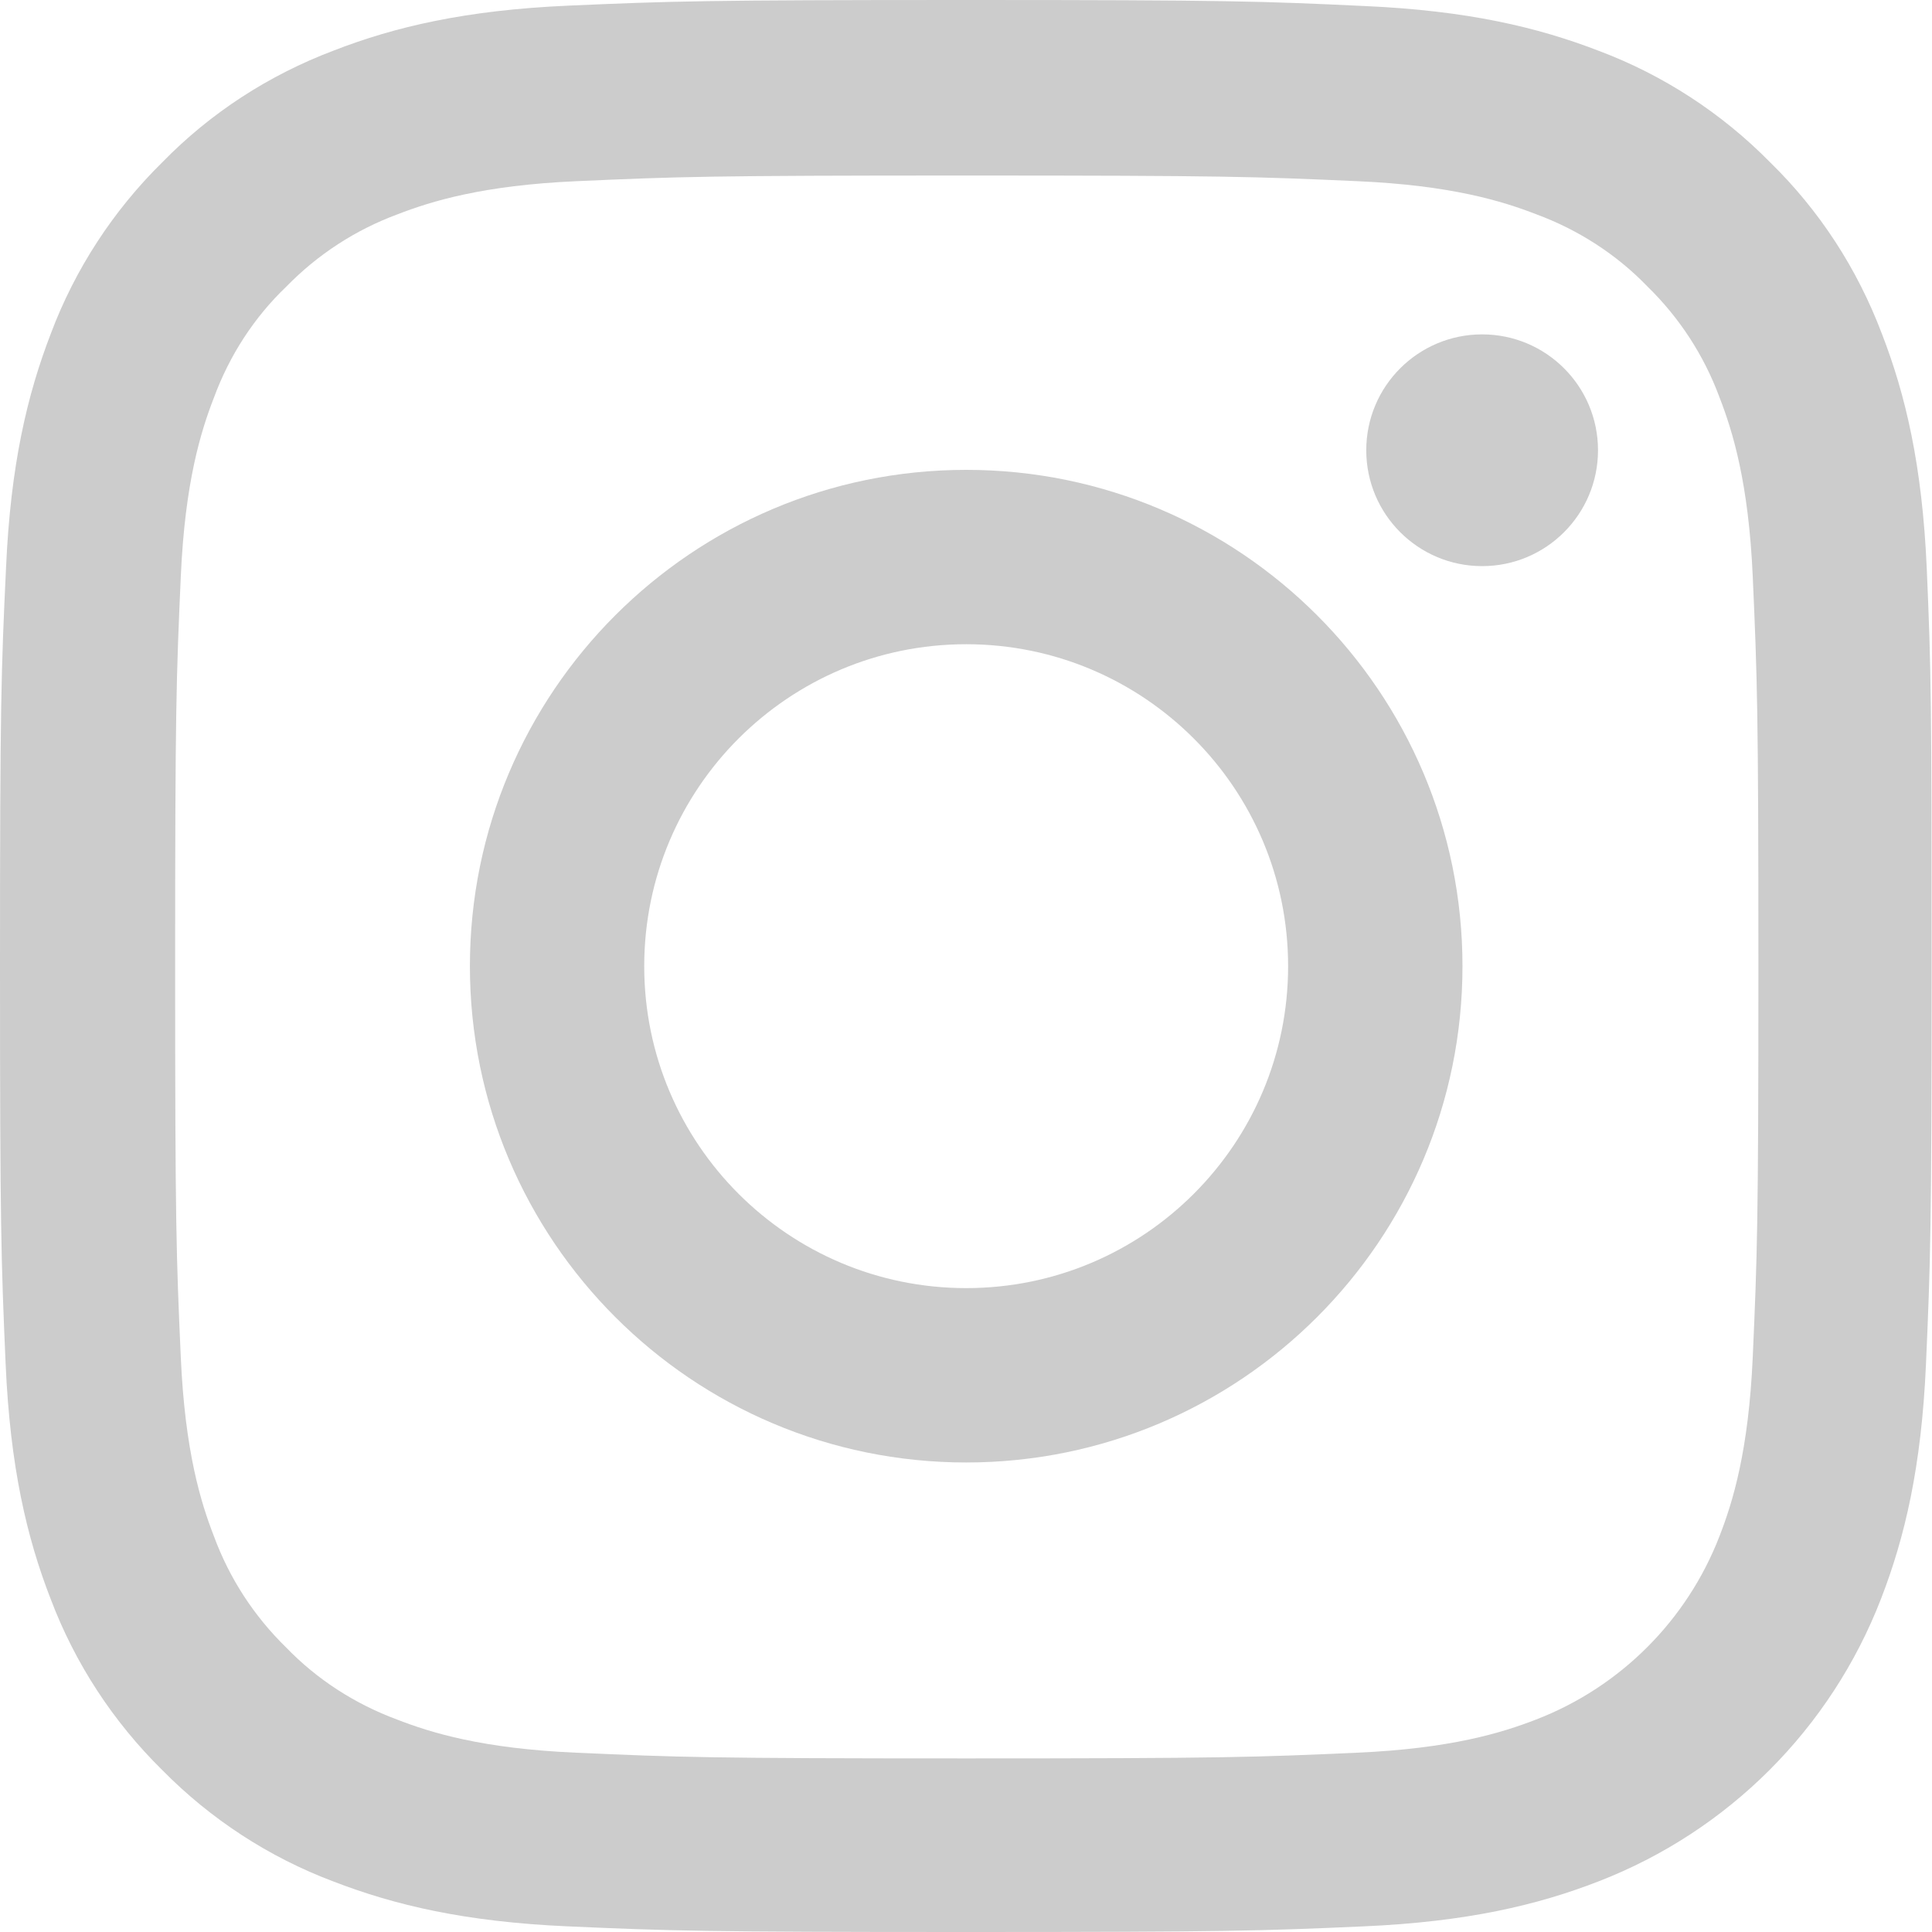
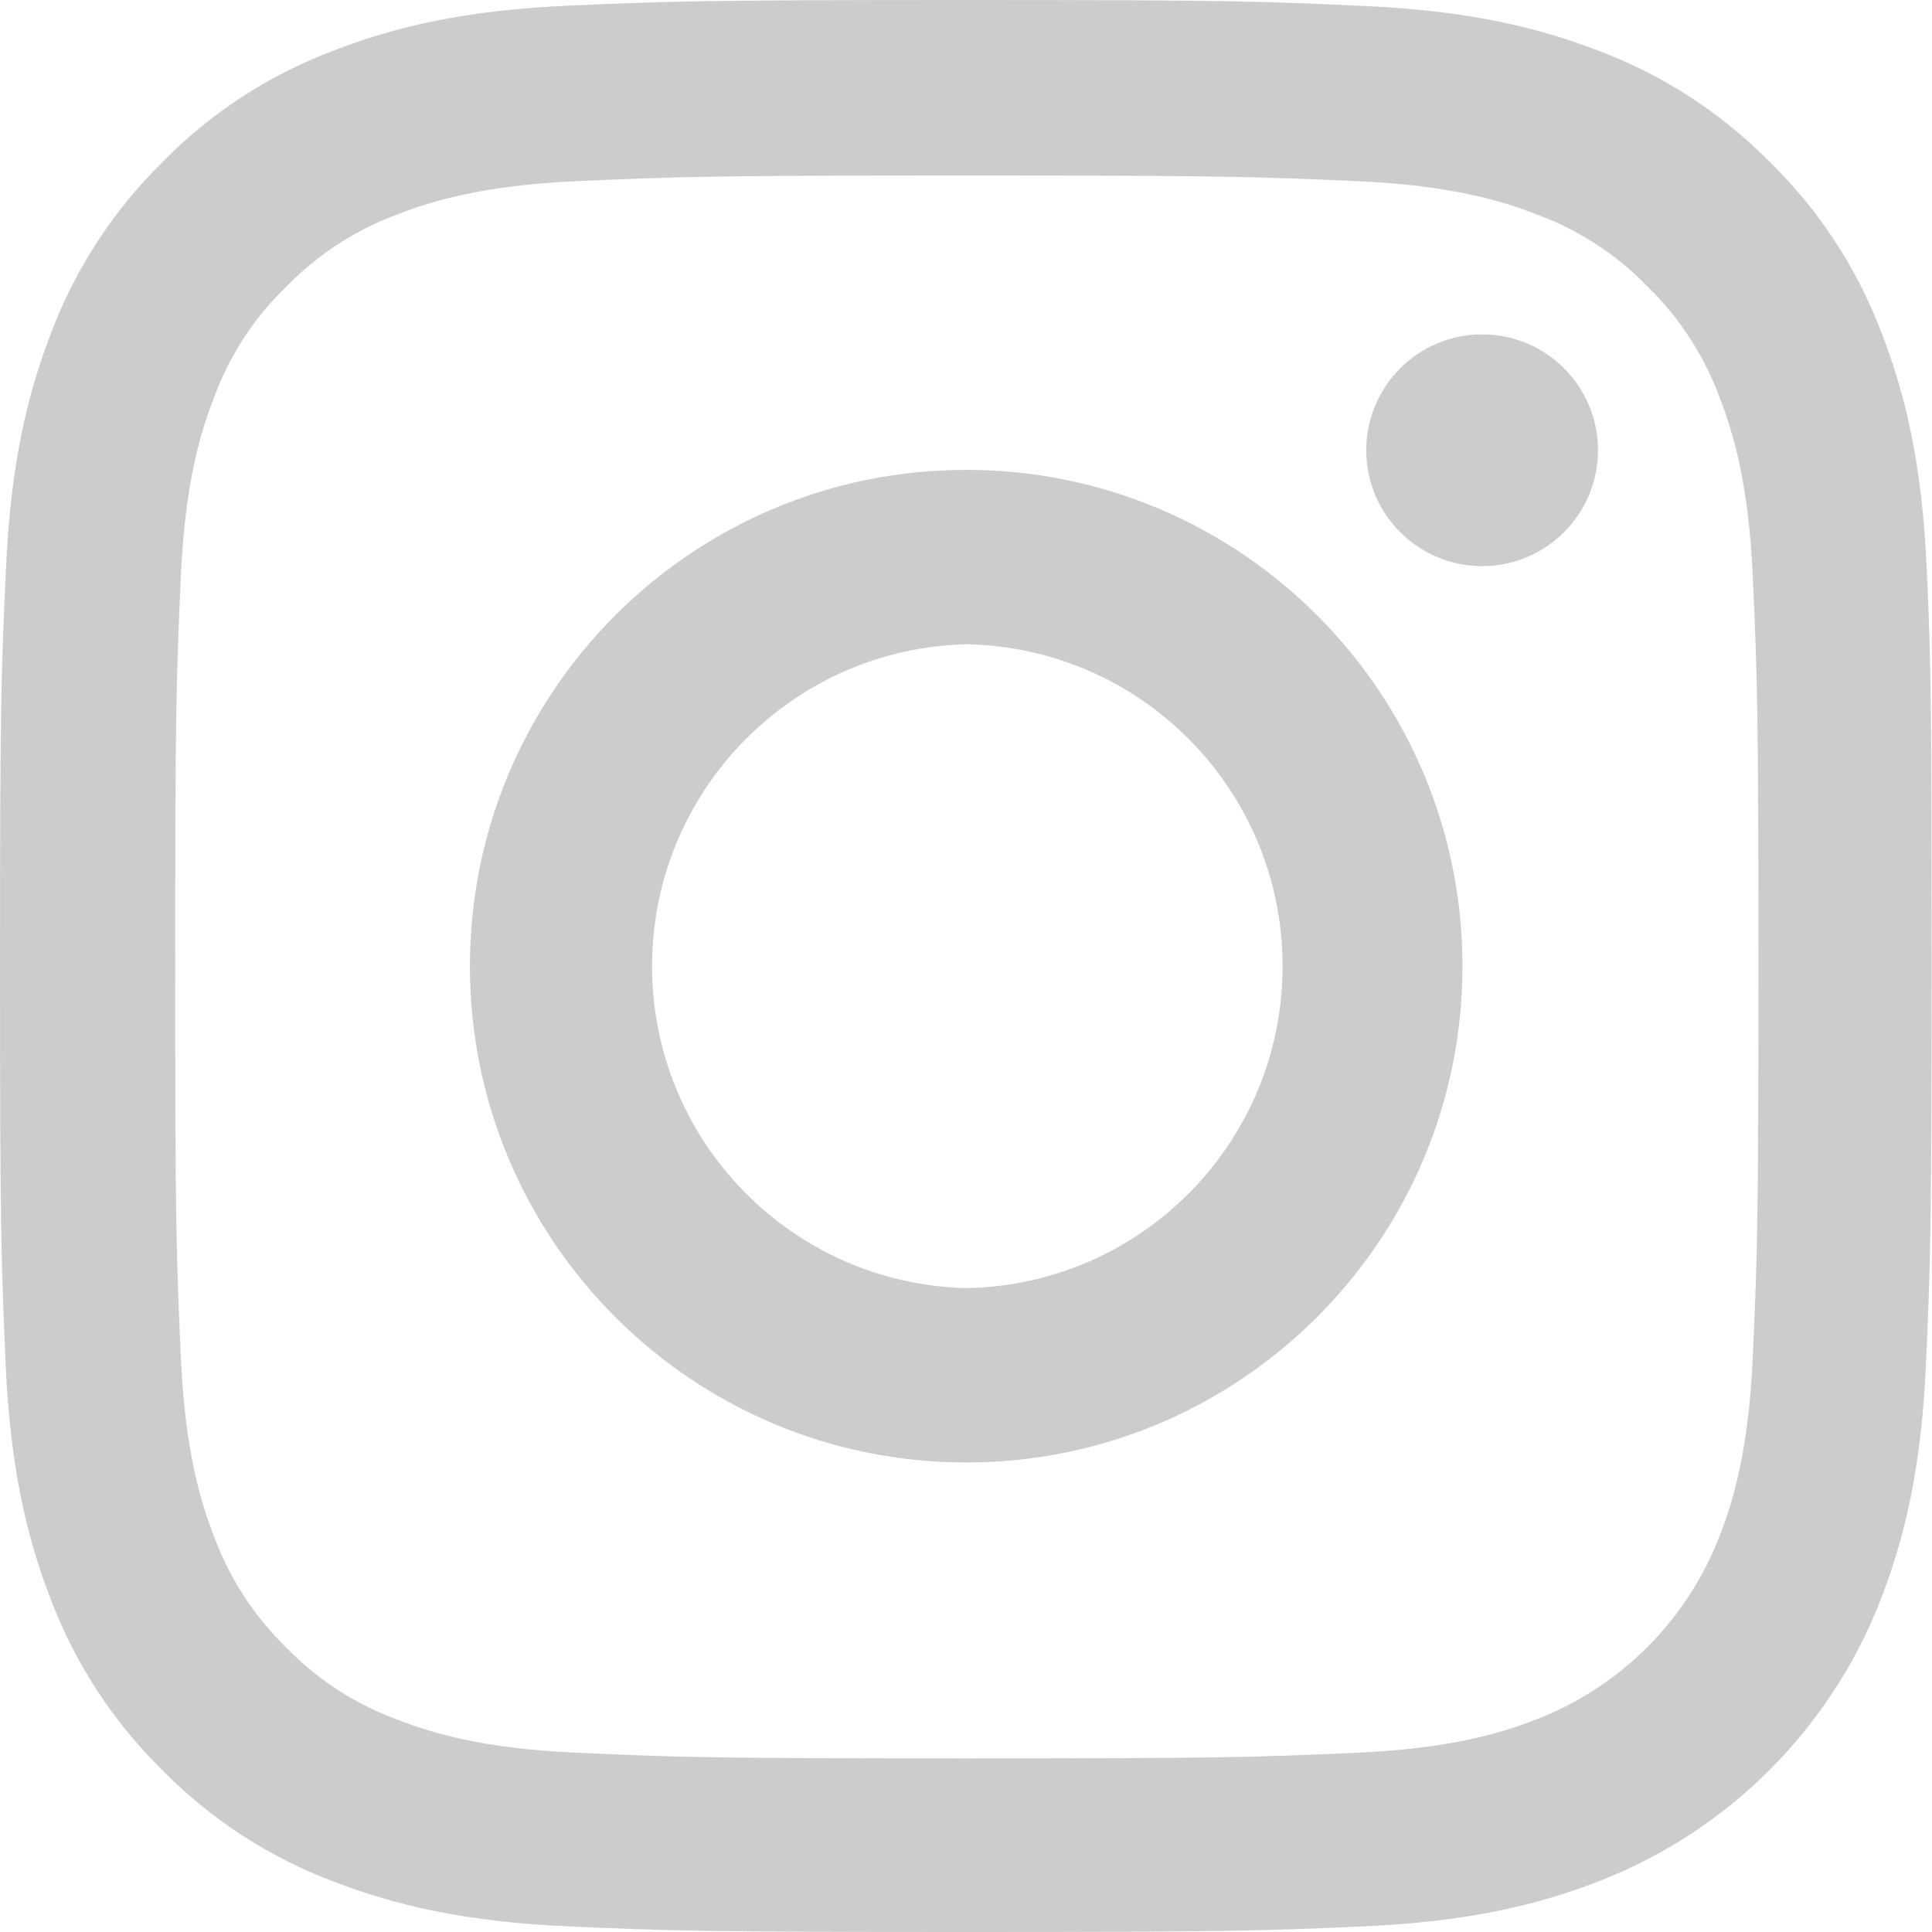
- <svg xmlns="http://www.w3.org/2000/svg" width="40" height="40" viewBox="0 0 40 40" fill="none">
-   <path d="M20.004 9.728C14.331 9.728 9.729 14.331 9.729 20.004C9.729 25.677 14.331 30.279 20.004 30.279C25.677 30.279 30.279 25.677 30.279 20.004C30.279 14.331 25.677 9.728 20.004 9.728ZM20.004 26.669C16.324 26.669 13.338 23.684 13.338 20.004C13.338 16.323 16.324 13.338 20.004 13.338C23.684 13.338 26.669 16.323 26.669 20.004C26.669 23.684 23.684 26.669 20.004 26.669Z" fill="#CCCCCC" />
-   <path d="M33.085 9.322C33.085 10.647 32.011 11.721 30.686 11.721C29.361 11.721 28.287 10.647 28.287 9.322C28.287 7.997 29.361 6.923 30.686 6.923C32.011 6.923 33.085 7.997 33.085 9.322Z" fill="#CCCCCC" />
-   <path d="M39.891 11.76C39.797 9.635 39.453 8.174 38.961 6.907C38.453 5.564 37.672 4.36 36.648 3.36C35.648 2.344 34.437 1.555 33.108 1.055C31.835 0.563 30.381 0.219 28.256 0.125C26.114 0.024 25.435 0 20.004 0C14.573 0 13.893 0.024 11.76 0.117C9.635 0.211 8.174 0.555 6.908 1.047C5.564 1.555 4.36 2.336 3.36 3.36C2.344 4.36 1.555 5.571 1.055 6.9C0.563 8.174 0.219 9.627 0.125 11.752C0.024 13.893 0 14.573 0 20.004C0 25.435 0.024 26.114 0.117 28.248C0.211 30.373 0.555 31.834 1.047 33.1C1.555 34.444 2.344 35.648 3.36 36.648C4.36 37.664 5.571 38.453 6.9 38.953C8.174 39.445 9.627 39.789 11.752 39.883C13.886 39.977 14.566 40 19.996 40C25.427 40 26.107 39.977 28.24 39.883C30.366 39.789 31.827 39.445 33.093 38.953C35.781 37.914 37.906 35.788 38.945 33.1C39.438 31.827 39.781 30.373 39.875 28.248C39.969 26.114 39.992 25.435 39.992 20.004C39.992 14.573 39.984 13.893 39.891 11.76ZM36.289 28.091C36.203 30.045 35.874 31.1 35.601 31.803C34.929 33.546 33.546 34.929 31.803 35.601C31.1 35.874 30.037 36.203 28.091 36.288C25.982 36.382 25.349 36.406 20.012 36.406C14.675 36.406 14.034 36.382 11.932 36.288C9.978 36.203 8.924 35.874 8.22 35.601C7.353 35.28 6.564 34.773 5.923 34.108C5.259 33.46 4.751 32.678 4.431 31.811C4.157 31.108 3.829 30.045 3.743 28.099C3.649 25.99 3.626 25.357 3.626 20.02C3.626 14.682 3.649 14.042 3.743 11.94C3.829 9.986 4.157 8.932 4.431 8.228C4.751 7.361 5.259 6.572 5.931 5.931C6.579 5.267 7.361 4.759 8.228 4.438C8.932 4.165 9.994 3.837 11.94 3.751C14.05 3.657 14.683 3.634 20.02 3.634C25.364 3.634 25.997 3.657 28.099 3.751C30.053 3.837 31.108 4.165 31.811 4.438C32.678 4.759 33.468 5.267 34.108 5.931C34.773 6.579 35.28 7.361 35.601 8.228C35.874 8.932 36.203 9.994 36.289 11.94C36.382 14.05 36.406 14.682 36.406 20.02C36.406 25.357 36.382 25.982 36.289 28.091Z" fill="#CCCCCC" />
+ <svg xmlns="http://www.w3.org/2000/svg" width="40" height="40" fill="none">
+   <path d="M20.004 9.728c-5.673 0-10.275 4.603-10.275 10.276s4.602 10.275 10.275 10.275 10.275-4.602 10.275-10.275S25.677 9.728 20.005 9.728zm0 16.941a6.667 6.667 0 010-13.33 6.666 6.666 0 010 13.33zM33.085 9.322a2.399 2.399 0 11-4.798 0 2.399 2.399 0 014.798 0z" fill="#CCC" />
+   <path d="M39.89 11.76c-.093-2.125-.437-3.586-.929-4.853a9.76 9.76 0 00-2.313-3.547 9.844 9.844 0 00-3.54-2.305c-1.273-.492-2.727-.836-4.852-.93C26.114.024 25.435 0 20.004 0c-5.43 0-6.11.024-8.244.117-2.125.094-3.586.438-4.852.93A9.76 9.76 0 003.36 3.36 9.848 9.848 0 001.055 6.9C.563 8.174.219 9.627.125 11.752.024 13.893 0 14.573 0 20.004c0 5.43.024 6.11.117 8.244.094 2.125.438 3.586.93 4.852a9.864 9.864 0 002.313 3.548 9.843 9.843 0 003.54 2.305c1.274.492 2.727.836 4.852.93 2.133.094 2.814.117 8.244.117 5.431 0 6.11-.023 8.244-.117 2.126-.094 3.587-.438 4.853-.93a10.231 10.231 0 005.852-5.853c.492-1.273.836-2.727.93-4.852.094-2.134.117-2.813.117-8.244 0-5.43-.008-6.11-.101-8.244zm-3.6 16.332c-.086 1.953-.415 3.008-.688 3.711a6.635 6.635 0 01-3.798 3.798c-.703.273-1.766.602-3.712.687-2.11.094-2.742.118-8.08.118-5.336 0-5.977-.024-8.079-.118-1.954-.085-3.008-.414-3.712-.687a6.155 6.155 0 01-2.297-1.493 6.218 6.218 0 01-1.492-2.297c-.274-.703-.602-1.766-.688-3.712-.094-2.11-.117-2.742-.117-8.08 0-5.336.023-5.977.117-8.08.086-1.953.414-3.007.688-3.71a6.08 6.08 0 011.5-2.298 6.21 6.21 0 012.297-1.493c.704-.273 1.766-.601 3.712-.687 2.11-.094 2.743-.117 8.08-.117 5.345 0 5.977.023 8.08.117 1.953.086 3.008.414 3.711.687a6.15 6.15 0 012.297 1.493 6.217 6.217 0 011.493 2.297c.273.704.602 1.766.688 3.712.093 2.11.117 2.742.117 8.08 0 5.337-.024 5.962-.117 8.072z" fill="#CCC" />
</svg>
